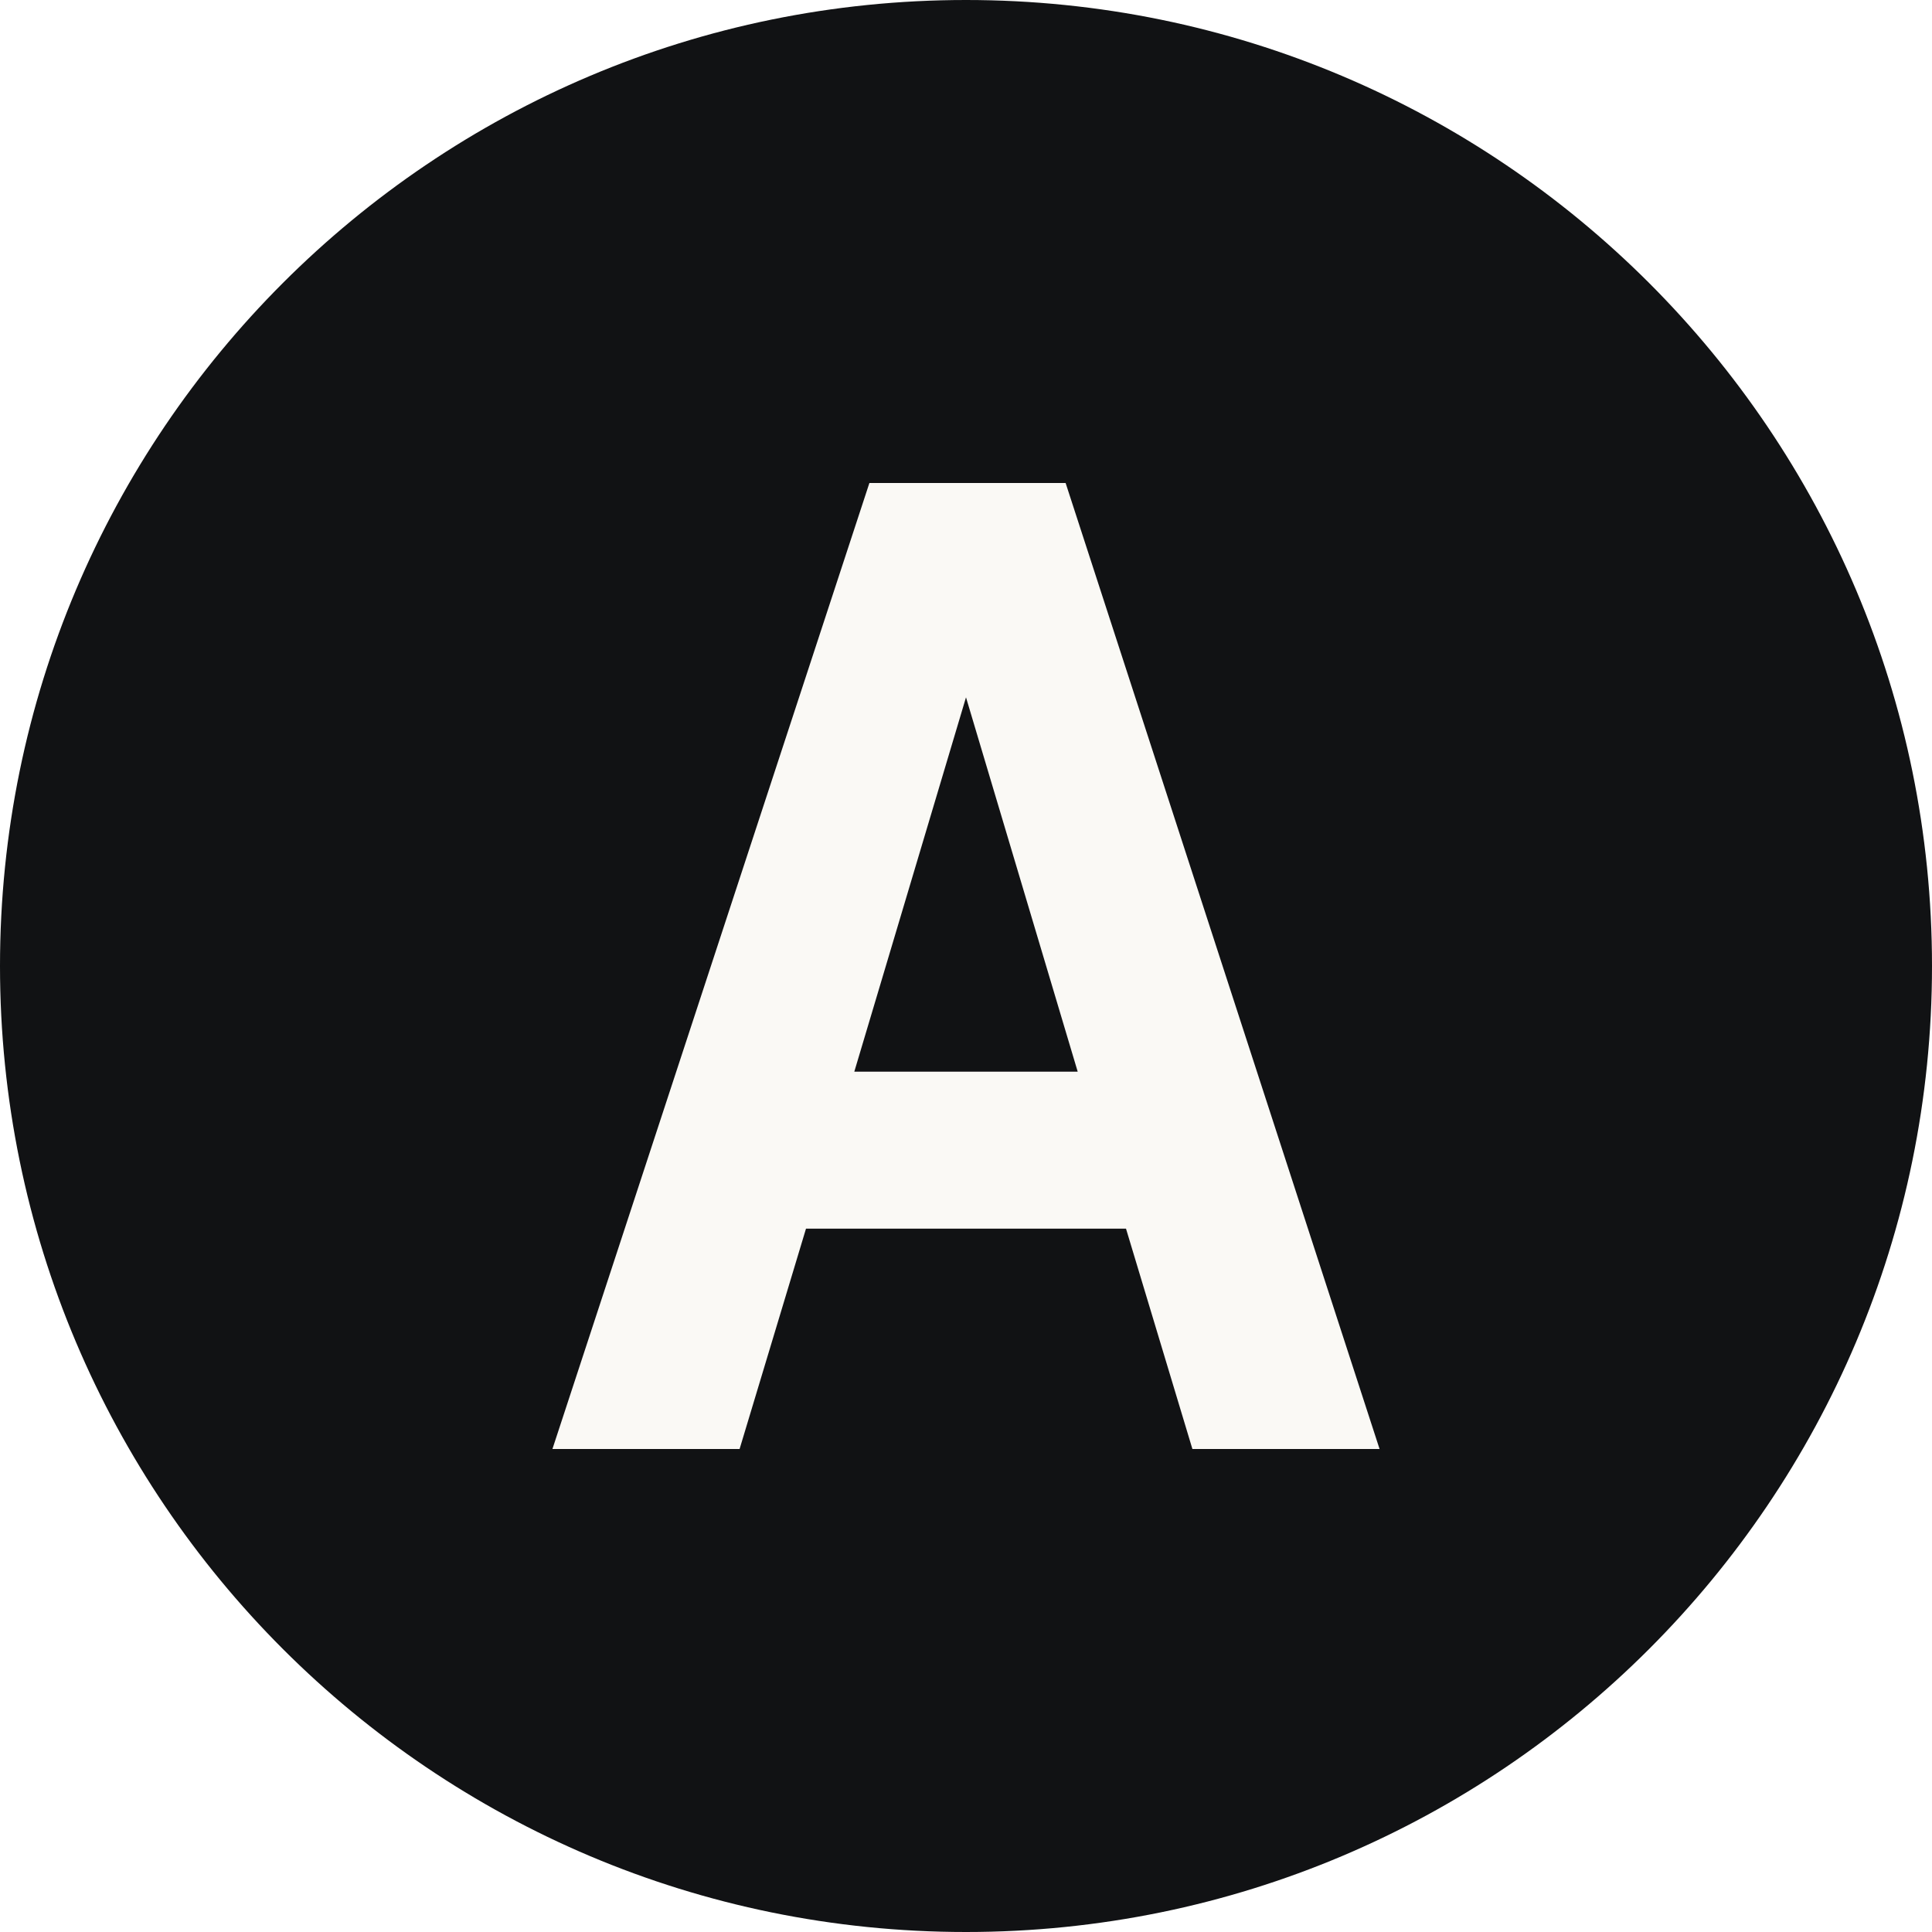
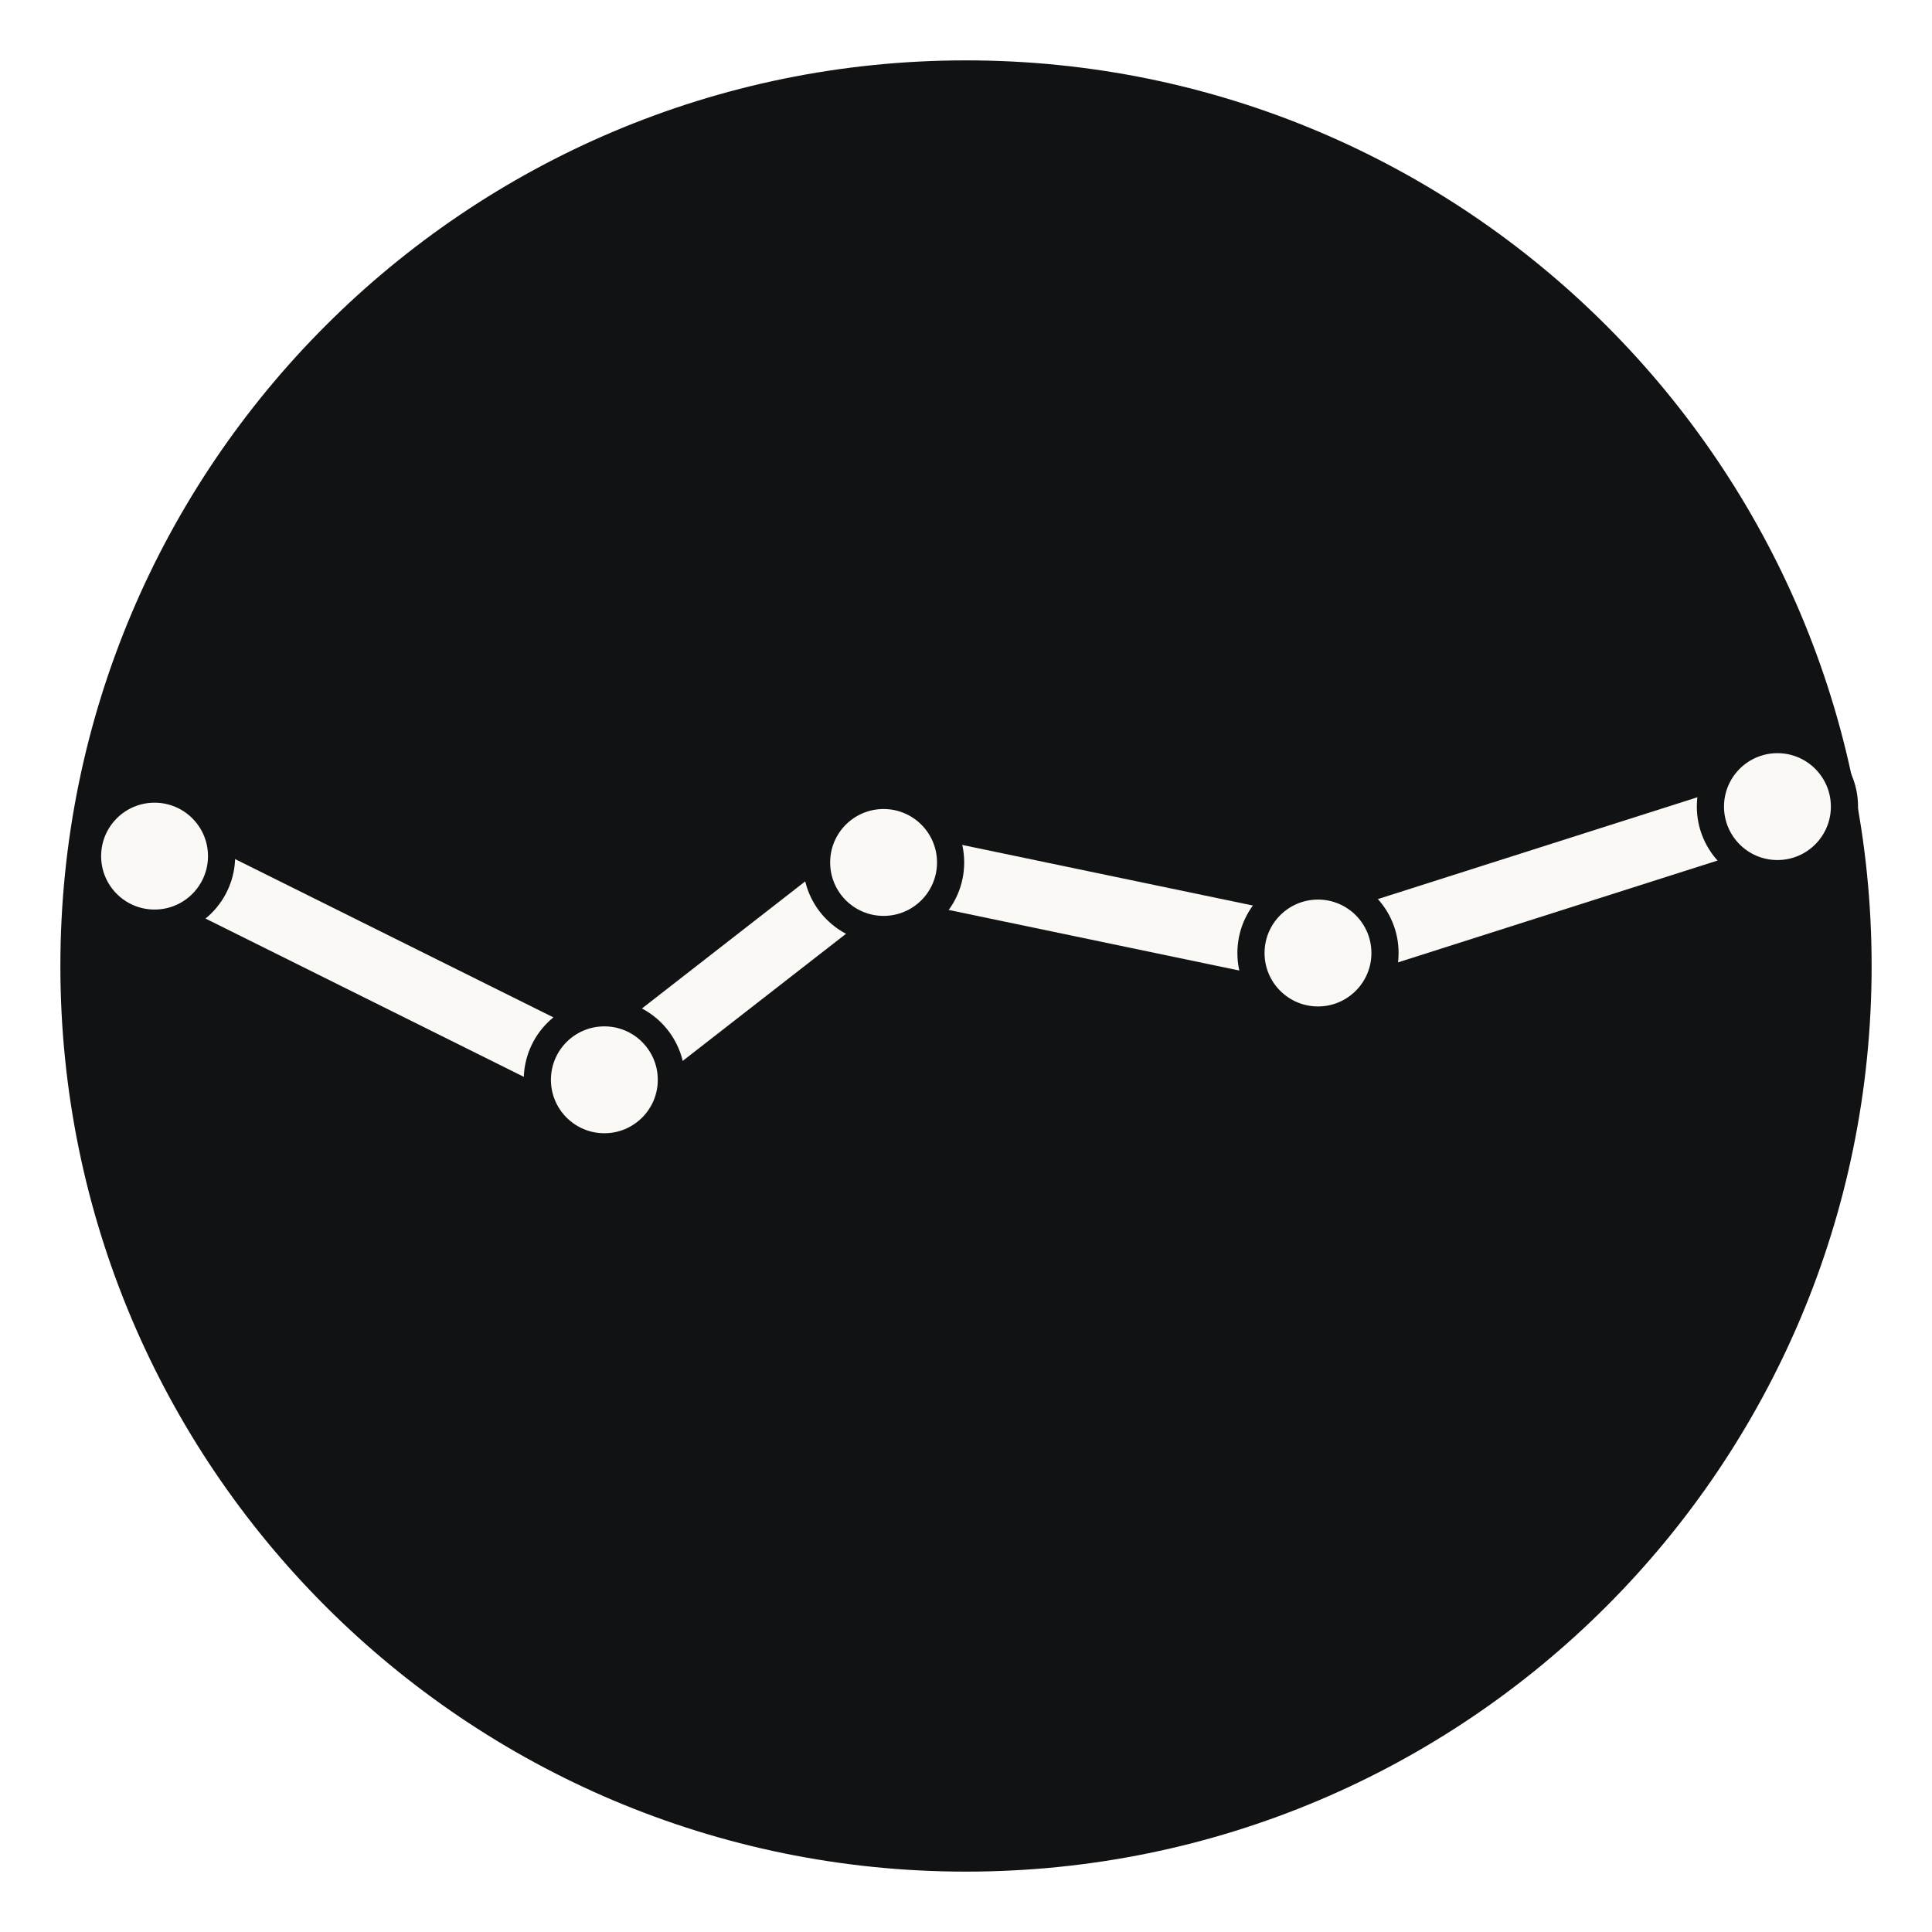
- <svg xmlns="http://www.w3.org/2000/svg" viewBox="0 0 64 64">
-   <rect width="64" height="64" rx="32" fill="#111214" />
-   <path d="M18.3 48 28.8 16h6.5L45.7 48h-6.2l-2.2-7.3H26.7L24.5 48h-6.2Zm10-12.5h7.4l-3.7-12.4-3.7 12.4Z" fill="#faf9f5" />
+ <svg xmlns="http://www.w3.org/2000/svg" viewBox="0 0 64 64" role="img" aria-label="Memory constellation mark">
+   <circle cx="32" cy="32" r="30" fill="#111214" />
+   <path d="M58.88 26.72 43.66 31.57 29.27 28.57 20.02 35.77 5.12 28.36" fill="none" stroke="#faf9f5" stroke-width="2.2" stroke-linecap="round" stroke-linejoin="round" />
+   <g fill="#faf9f5" stroke="#111214" stroke-width="0.9">
+     <circle cx="58.88" cy="26.72" r="2.22" />
+     <circle cx="43.66" cy="31.57" r="2.22" />
+     <circle cx="29.27" cy="28.57" r="2.22" />
+     <circle cx="20.02" cy="35.77" r="2.22" />
+     <circle cx="5.12" cy="28.36" r="2.22" />
+   </g>
</svg>
